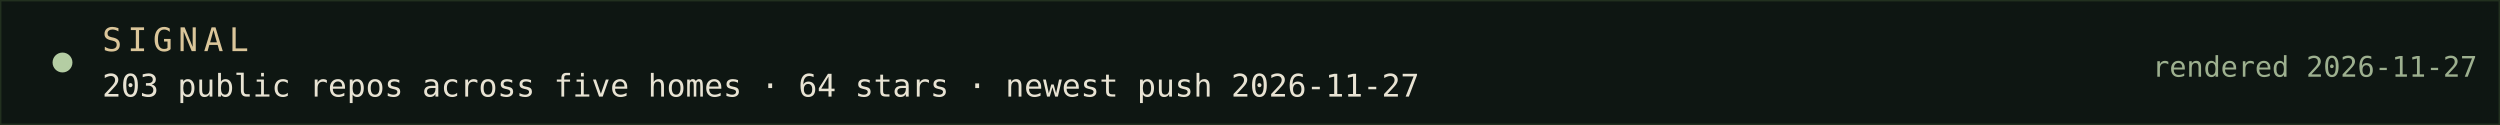
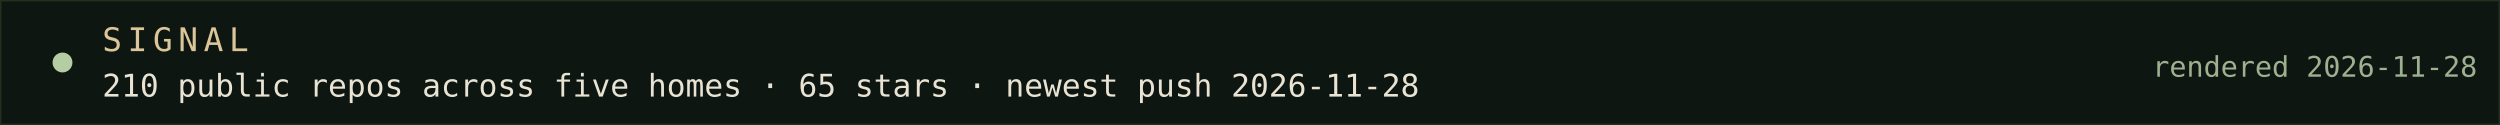
- <svg xmlns="http://www.w3.org/2000/svg" viewBox="0 0 880 44" role="img" aria-label="203 public repos across five homes · 64 stars · newest push 2026-11-27">
+ <svg xmlns="http://www.w3.org/2000/svg" viewBox="0 0 880 44" role="img" aria-label="210 public repos across five homes · 65 stars · newest push 2026-11-28">
  <rect width="880" height="44" fill="#0e1612" stroke="#22301f" />
  <circle cx="22" cy="22" r="3.5" fill="#b4cda3">
    <animate attributeName="opacity" values="1;0.25;1" dur="2.4s" repeatCount="indefinite" />
  </circle>
  <text x="36" y="18" font-family="ui-monospace, 'SF Mono', Menlo, monospace" font-size="11.5" fill="#dbc69a" letter-spacing="2">SIGNAL</text>
-   <text x="36" y="34" font-family="ui-monospace, 'SF Mono', Menlo, monospace" font-size="11" fill="#e8e3d3">203 public repos across five homes · 64 stars · newest push 2026-11-27</text>
-   <text x="872" y="27" text-anchor="end" font-family="ui-monospace, 'SF Mono', Menlo, monospace" font-size="10" fill="#9db08f">rendered 2026-11-27</text>
+   <text x="36" y="34" font-family="ui-monospace, 'SF Mono', Menlo, monospace" font-size="11" fill="#e8e3d3">210 public repos across five homes · 65 stars · newest push 2026-11-28</text>
+   <text x="872" y="27" text-anchor="end" font-family="ui-monospace, 'SF Mono', Menlo, monospace" font-size="10" fill="#9db08f">rendered 2026-11-28</text>
</svg>
